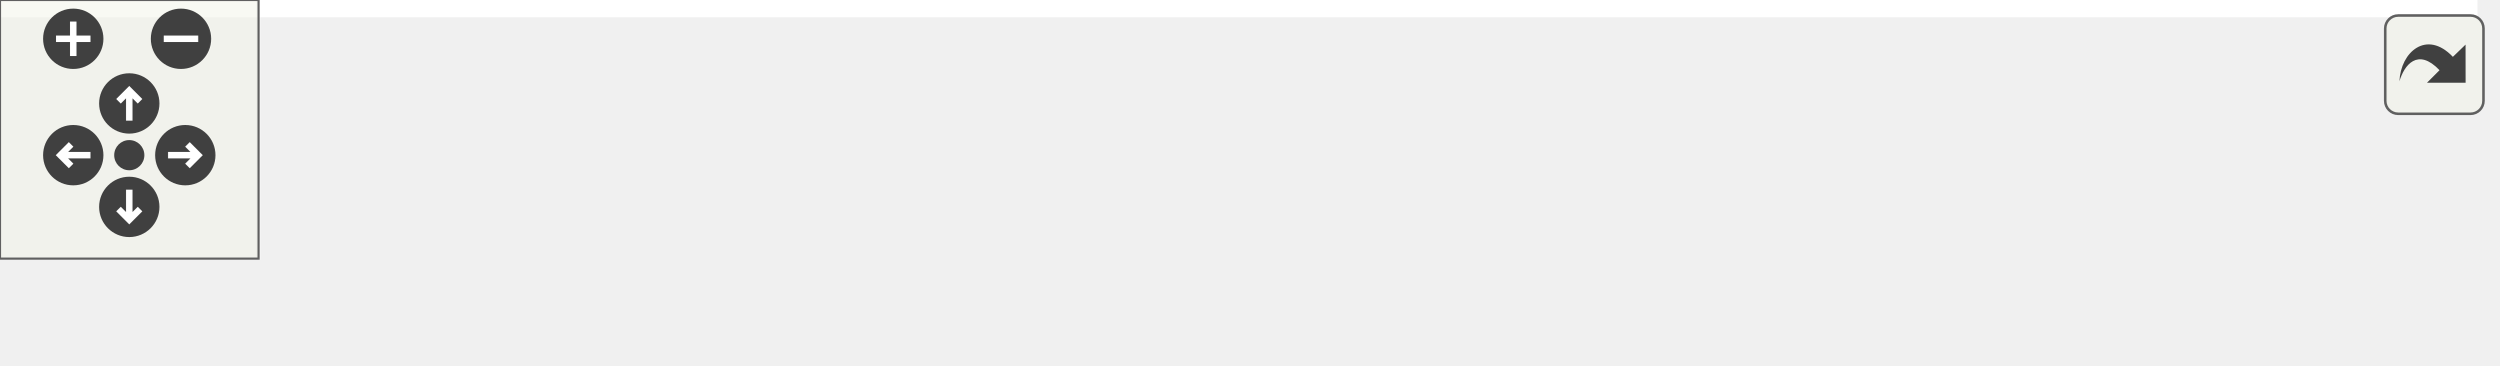
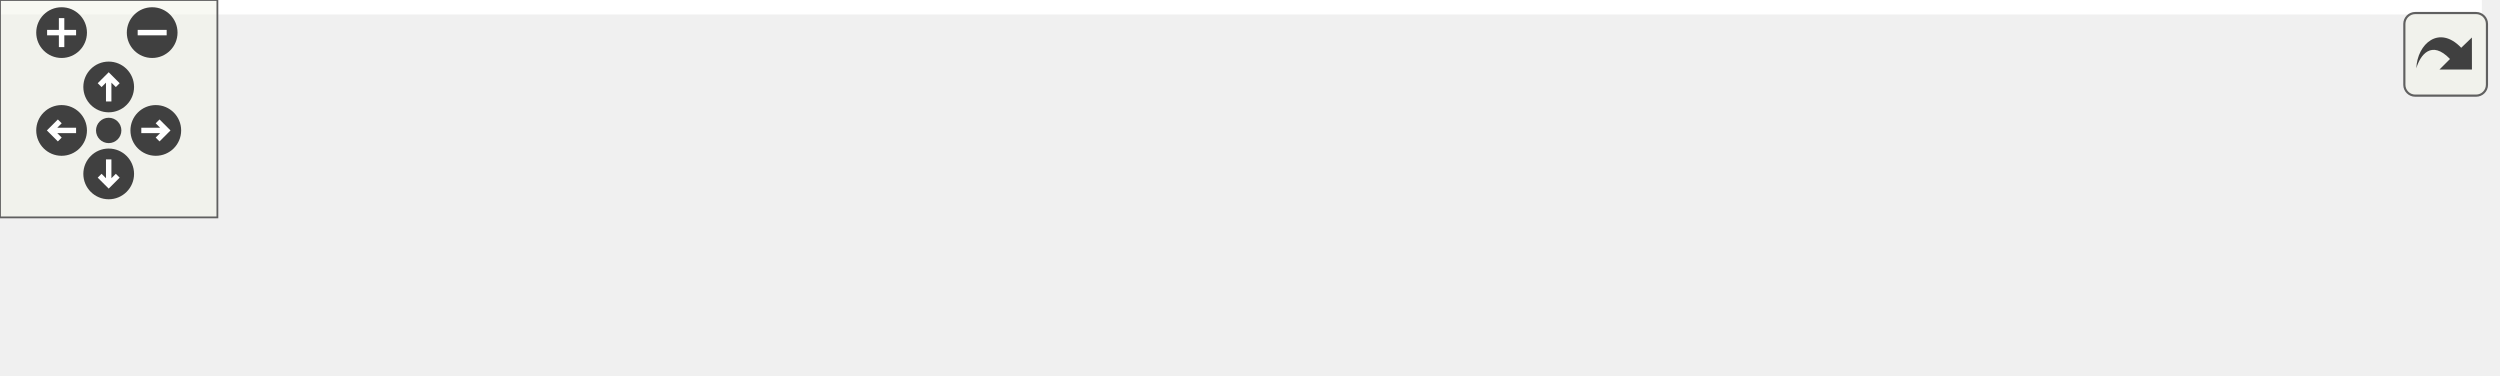
<svg xmlns="http://www.w3.org/2000/svg" xmlns:xlink="http://www.w3.org/1999/xlink" id="main" version="1.1" xml:space="preserve">
  <style type="text/css">
.edge:hover path { stroke: red; }
.edge:hover polygon { stroke: red; fill: red; }
</style>
  <defs>
    <circle id="rim" cx="0" cy="0" r="7" />
    <circle id="rim2" cx="0" cy="0" r="3.5" />
    <g id="zoomPlus">
      <use xlink:href="#rim" fill="#404040">
        <set attributeName="fill" to="#808080" begin="zoomplus.mouseover" end="zoomplus.mouseout" />
      </use>
      <path d="M-4,0h8M0,-4v8" fill="none" stroke="white" stroke-width="1.5" pointer-events="none" />
    </g>
    <g id="zoomMin">
      <use xlink:href="#rim" fill="#404040">
        <set attributeName="fill" to="#808080" begin="zoomminus.mouseover" end="zoomminus.mouseout" />
      </use>
      <path d="M-4,0h8" fill="none" stroke="white" stroke-width="1.5" pointer-events="none" />
    </g>
    <g id="dirArrow">
      <path fill="none" stroke="white" stroke-width="1.5" d="M0,-3.0v7 M-2.5,-0.5L0,-3.0L2.5,-0.5" />
    </g>
    <g id="resetDef">
      <use xlink:href="#rim2" fill="#404040">
        <set attributeName="fill" to="#808080" begin="reset.mouseover" end="reset.mouseout" />
      </use>
    </g>
  </defs>
  <svg id="graph" class="graph">
    <g id="viewport">
-       <polygon fill="white" stroke="transparent" points="-4,4 -4,-24 575,-24 575,4 -4,4" />
+       <polygon fill="white" stroke="transparent" points="-4,4 -4,-43 685,-43 685,4 -4,4" />
      <g id="node1" class="node">
        <g id="a_node1">
-           <a xlink:title="Extract class method definitions from a give class.">
-             <polygon fill="#bfbfbf" stroke="black" points="512,-0.5 512,-19.5 571,-19.5 571,-0.5 512,-0.5" />
-             <text text-anchor="middle" x="541.5" y="-7.5" font-family="Helvetica,sans-Serif" font-size="10.00">getClass</text>
+           <a xlink:title="Get all available paths of a library API definition 获取库API定义的所有可用路径">
+             <polygon fill="#bfbfbf" stroke="black" points="607,-0.5 607,-19.5 681,-19.5 681,-0.5 607,-0.5" />
+             <text text-anchor="middle" x="644" y="-7.5" font-family="Helvetica,sans-Serif" font-size="10.00">getApiPaths</text>
          </a>
        </g>
      </g>
      <g id="node2" class="node">
        <g id="a_node2">
-           <a xlink:href="namespacegetDef.html#ab8ced6f033f0b6ecc42c4d2710161ac3" target="_top" xlink:title="Extract all lib API definitions from a source file 抽取库源码API定义任务">
+           <a xlink:href="namespacegetDef.html#a810ac355c3375b2d7e5ce5ae2d338ace" target="_top" xlink:title="Extract class method definitions from a give class.">
+             <polygon fill="white" stroke="black" points="512,-19.5 512,-38.5 571,-38.5 571,-19.5 512,-19.5" />
+             <text text-anchor="middle" x="541.5" y="-26.5" font-family="Helvetica,sans-Serif" font-size="10.00">getClass</text>
+           </a>
+         </g>
+       </g>
+       <g id="edge1" class="edge">
+         <path fill="none" stroke="midnightblue" d="M596.65,-18.76C587.96,-20.4 579.12,-22.08 571.16,-23.58" />
+         <polygon fill="midnightblue" stroke="midnightblue" points="597.54,-22.16 606.72,-16.86 596.24,-15.28 597.54,-22.16" />
+       </g>
+       <g id="node3" class="node">
+         <g id="a_node3">
+           <a xlink:href="namespacegetDef.html#a72e062c2a716329ad5304fdb3c095a86" target="_top" xlink:title="Extract all lib API definitions from a source file 抽取库源码API定义任务">
            <polygon fill="white" stroke="black" points="438,-0.5 438,-19.5 476,-19.5 476,-0.5 438,-0.5" />
            <text text-anchor="middle" x="457" y="-7.5" font-family="Helvetica,sans-Serif" font-size="10.00">task</text>
          </a>
        </g>
      </g>
-       <g id="edge1" class="edge">
-         <path fill="none" stroke="midnightblue" d="M501.51,-10C492.75,-10 483.84,-10 476.39,-10" />
-         <polygon fill="midnightblue" stroke="midnightblue" points="501.65,-13.5 511.65,-10 501.65,-6.5 501.65,-13.5" />
+       <g id="edge6" class="edge">
+         <path fill="none" stroke="midnightblue" d="M596.8,-10C557.71,-10 503.77,-10 476.05,-10" />
+         <polygon fill="midnightblue" stroke="midnightblue" points="596.89,-13.5 606.89,-10 596.89,-6.5 596.89,-13.5" />
      </g>
-       <g id="node3" class="node">
-         <g id="a_node3">
+       <g id="edge2" class="edge">
+         <path fill="none" stroke="midnightblue" d="M501.8,-20.09C492.94,-18.05 483.92,-15.97 476.39,-14.24" />
+         <polygon fill="midnightblue" stroke="midnightblue" points="501.12,-23.52 511.65,-22.35 502.69,-16.7 501.12,-23.52" />
+       </g>
+       <g id="node4" class="node">
+         <g id="a_node4">
          <a xlink:href="namespacegetDef.html#ad6f70c11131f697c5bce20d6ef27608d" target="_top" xlink:title="Extract all lib API definitions from a specified version 抽取给定版本的库API定义">
            <polygon fill="white" stroke="black" points="311,-0.5 311,-19.5 402,-19.5 402,-0.5 311,-0.5" />
            <text text-anchor="middle" x="356.5" y="-7.5" font-family="Helvetica,sans-Serif" font-size="10.00">getDefFunction</text>
          </a>
        </g>
      </g>
-       <g id="edge2" class="edge">
+       <g id="edge3" class="edge">
        <path fill="none" stroke="midnightblue" d="M427.69,-10C419.69,-10 410.78,-10 402.07,-10" />
        <polygon fill="midnightblue" stroke="midnightblue" points="427.93,-13.5 437.93,-10 427.93,-6.5 427.93,-13.5" />
      </g>
-       <g id="node4" class="node">
-         <g id="a_node4">
+       <g id="node5" class="node">
+         <g id="a_node5">
          <a xlink:href="namespaceextractLibAPI.html#ac282d6cbb5ddd38eb5a05509552311f0" target="_top" xlink:title="Extract API definitions for a given library version 抽取给定库版本的API定义">
            <polygon fill="white" stroke="black" points="145,-0.5 145,-19.5 275,-19.5 275,-0.5 145,-0.5" />
            <text text-anchor="middle" x="210" y="-7.5" font-family="Helvetica,sans-Serif" font-size="10.00">extractLibAPI.getLibAPI</text>
          </a>
        </g>
      </g>
-       <g id="edge3" class="edge">
+       <g id="edge4" class="edge">
        <path fill="none" stroke="midnightblue" d="M300.88,-10C292.44,-10 283.66,-10 275.04,-10" />
        <polygon fill="midnightblue" stroke="midnightblue" points="300.97,-13.5 310.97,-10 300.97,-6.5 300.97,-13.5" />
      </g>
-       <g id="node5" class="node">
-         <g id="a_node5">
+       <g id="node6" class="node">
+         <g id="a_node6">
          <a xlink:href="namespaceextractLibAPI.html#a73fb40d31f2dd874c84d240a454c787b" target="_top" xlink:title="Main function of extracting lib API definitions 抽取库API定义主函数">
            <polygon fill="white" stroke="black" points="0,-0.5 0,-19.5 109,-19.5 109,-0.5 0,-0.5" />
            <text text-anchor="middle" x="54.5" y="-7.5" font-family="Helvetica,sans-Serif" font-size="10.00">extractLibAPI.main</text>
          </a>
        </g>
      </g>
-       <g id="edge4" class="edge">
+       <g id="edge5" class="edge">
        <path fill="none" stroke="midnightblue" d="M134.74,-10C126.14,-10 117.49,-10 109.24,-10" />
        <polygon fill="midnightblue" stroke="midnightblue" points="134.79,-13.5 144.79,-10 134.79,-6.5 134.79,-13.5" />
      </g>
    </g>
  </svg>
  <g id="navigator" transform="translate(0 0)" fill="#404254">
    <rect fill="#f2f5e9" fill-opacity="0.5" stroke="#606060" stroke-width=".5" x="0" y="0" width="60" height="60" />
    <use id="zoomplus" xlink:href="#zoomPlus" x="17" y="9" />
    <use id="zoomminus" xlink:href="#zoomMin" x="42" y="9" />
    <use id="reset" xlink:href="#resetDef" x="30" y="36" />
    <g id="arrowUp" xlink:href="#dirArrow" transform="translate(30 24)">
      <use xlink:href="#rim" fill="#404040">
        <set attributeName="fill" to="#808080" begin="arrowUp.mouseover" end="arrowUp.mouseout" />
      </use>
      <path fill="none" stroke="white" stroke-width="1.5" d="M0,-3.0v7 M-2.5,-0.5L0,-3.0L2.5,-0.5" />
    </g>
    <g id="arrowRight" xlink:href="#dirArrow" transform="rotate(90) translate(36 -43)">
      <use xlink:href="#rim" fill="#404040">
        <set attributeName="fill" to="#808080" begin="arrowRight.mouseover" end="arrowRight.mouseout" />
      </use>
      <path fill="none" stroke="white" stroke-width="1.5" d="M0,-3.0v7 M-2.5,-0.5L0,-3.0L2.5,-0.5" />
    </g>
    <g id="arrowDown" xlink:href="#dirArrow" transform="rotate(180) translate(-30 -48)">
      <use xlink:href="#rim" fill="#404040">
        <set attributeName="fill" to="#808080" begin="arrowDown.mouseover" end="arrowDown.mouseout" />
      </use>
      <path fill="none" stroke="white" stroke-width="1.5" d="M0,-3.0v7 M-2.5,-0.5L0,-3.0L2.5,-0.5" />
    </g>
    <g id="arrowLeft" xlink:href="#dirArrow" transform="rotate(270) translate(-36 17)">
      <use xlink:href="#rim" fill="#404040">
        <set attributeName="fill" to="#808080" begin="arrowLeft.mouseover" end="arrowLeft.mouseout" />
      </use>
      <path fill="none" stroke="white" stroke-width="1.5" d="M0,-3.0v7 M-2.5,-0.5L0,-3.0L2.5,-0.5" />
    </g>
  </g>
  <svg viewBox="0 0 15 15" width="100%" height="30px" preserveAspectRatio="xMaxYMin meet">
    <g id="arrow_out" transform="scale(0.3 0.3)">
-       <a xlink:href="namespacegetDef_a6cfb746b743347ceb9f985908789e0c8_icgraph_org.svg" target="_base">
+       <a xlink:href="namespacegetDef_ac8322e6b6fc384cb500e85ad27da4423_icgraph_org.svg" target="_base">
        <rect id="button" ry="5" rx="5" y="6" x="6" height="38" width="38" fill="#f2f5e9" fill-opacity="0.5" stroke="#606060" stroke-width="1.0" />
        <path id="arrow" d="M 11.5,31.437 C 11.94,20.098 22.043,11.323 32.159,21.979 L 37.069,17.246 C 37.069,17.246 37.088,32 37.088,32 L 22.16,31.978 C 22.16,31.978 26.998,27.14 26.998,27.14 C 18.529,18.264 13.292,25.23 11.5,31.437 z" style="fill:#404040;" />
      </a>
    </g>
  </svg>
</svg>
